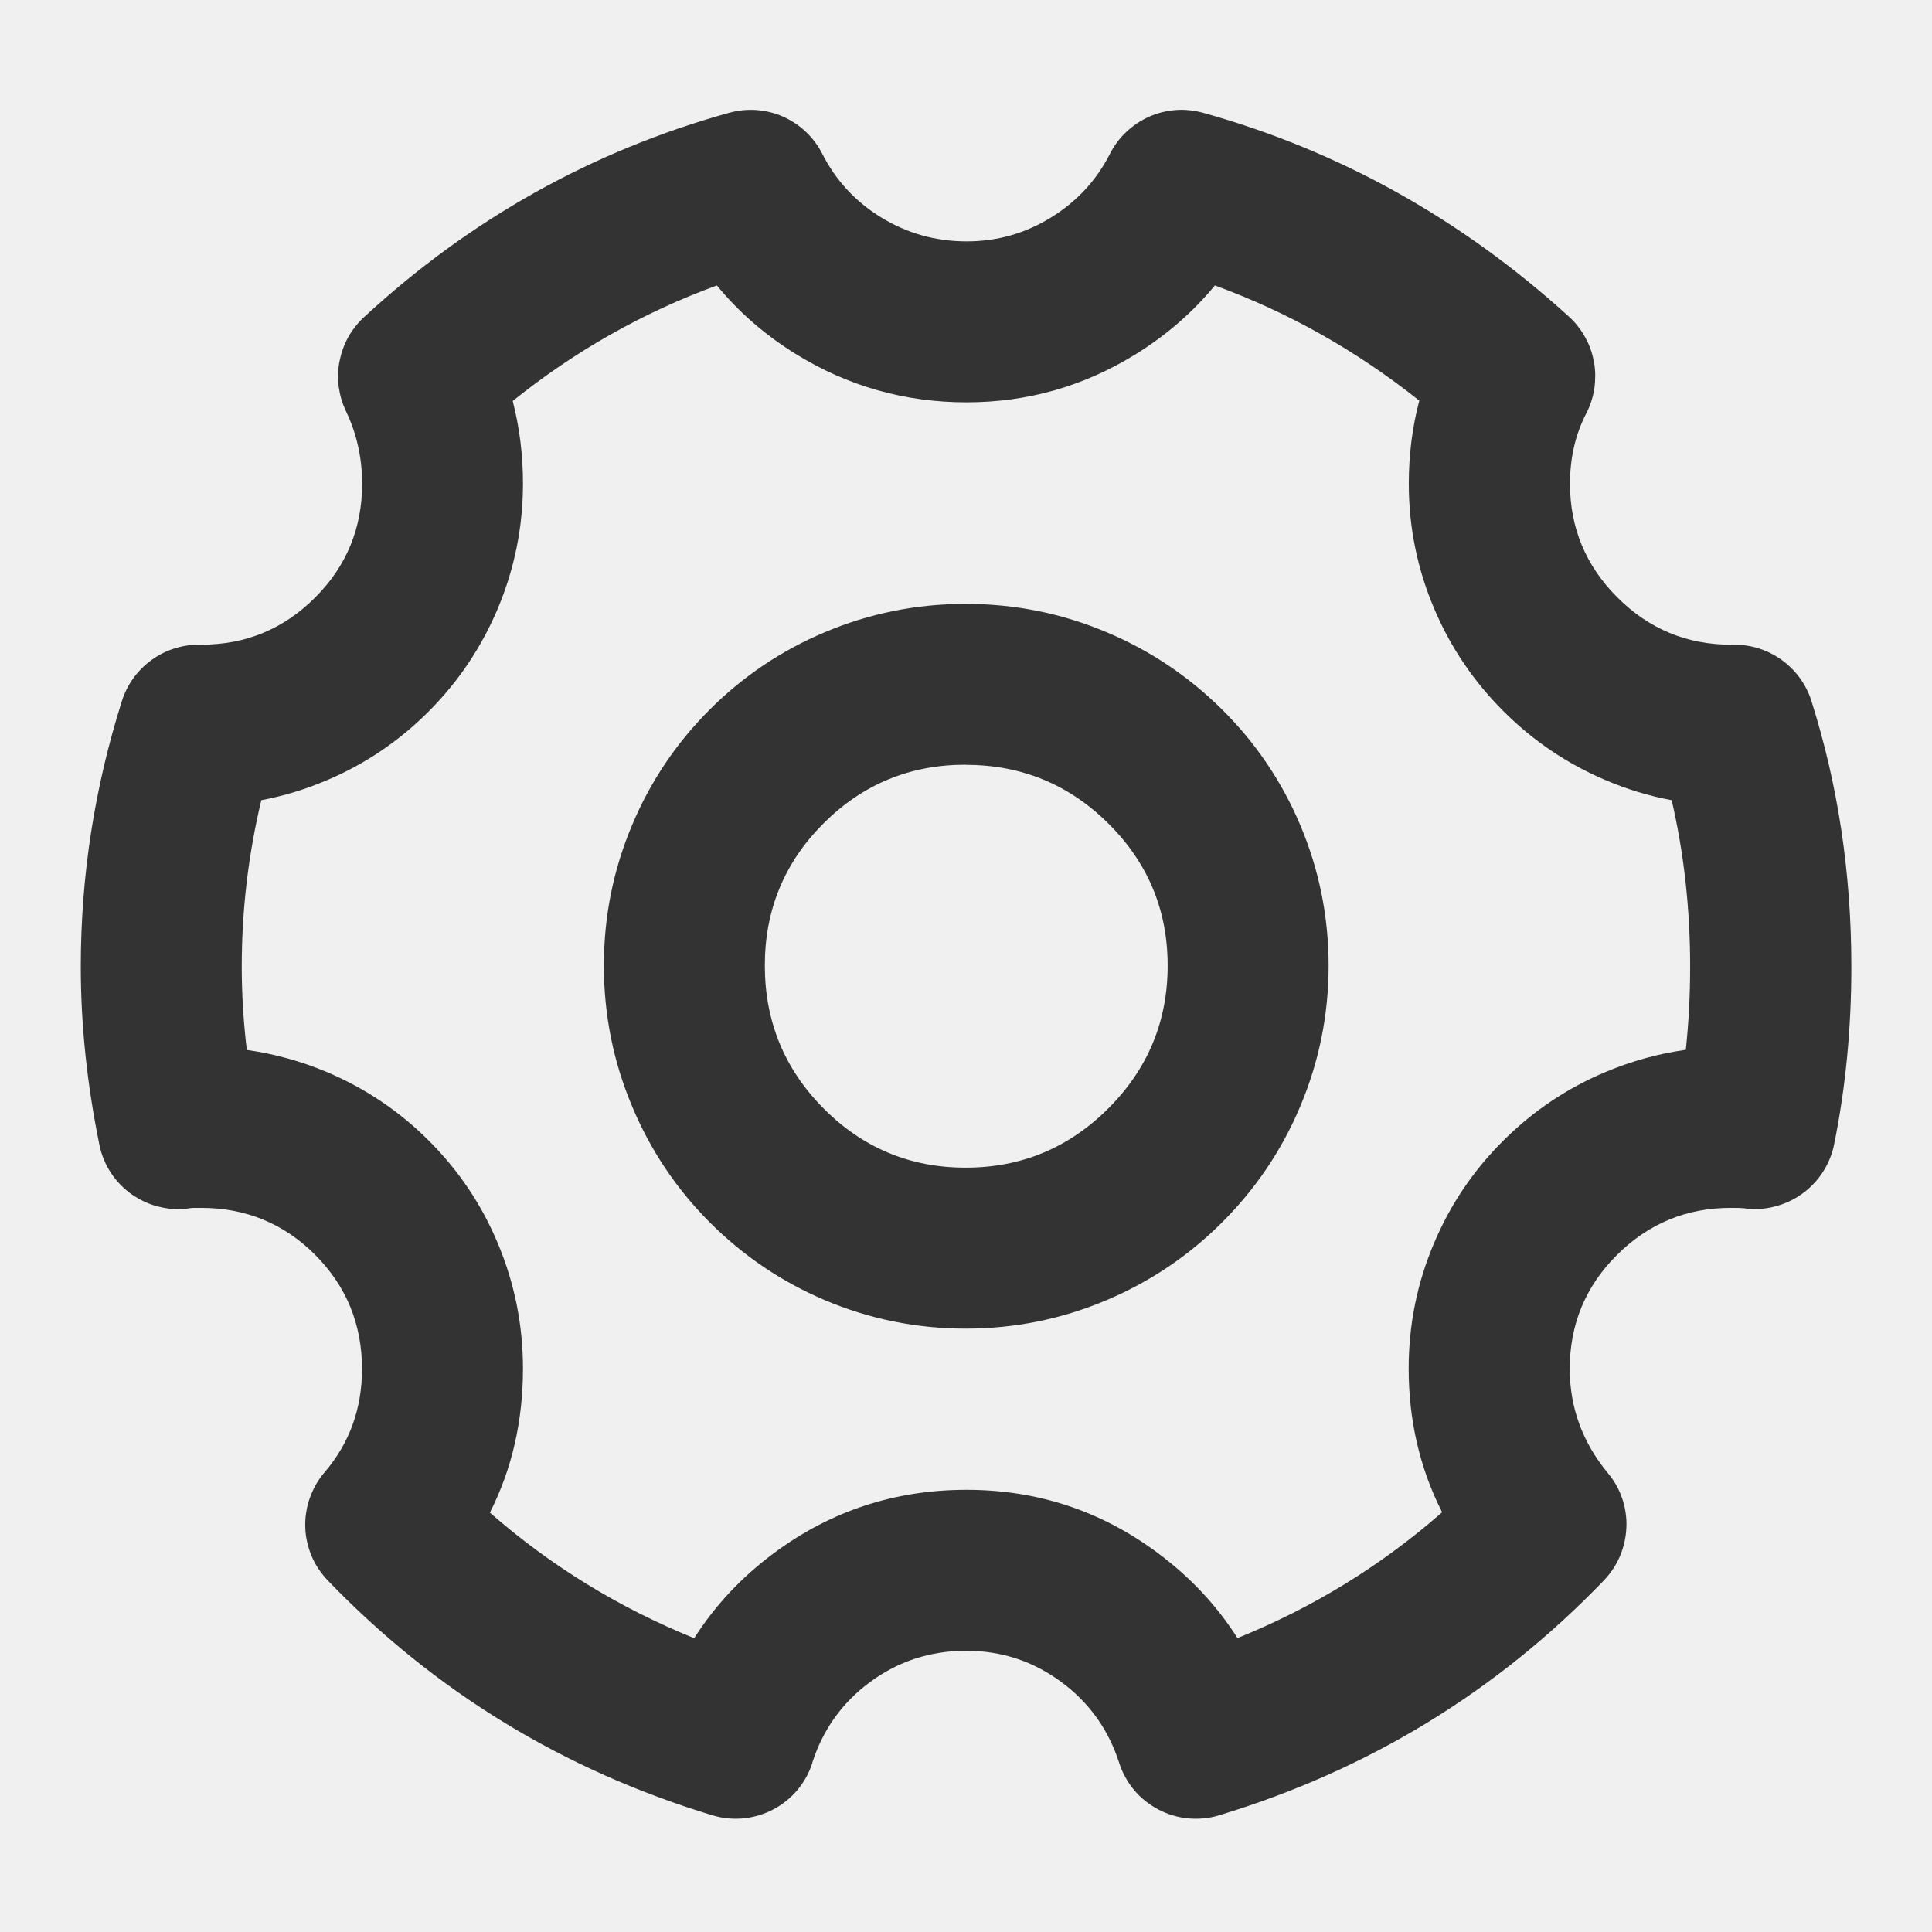
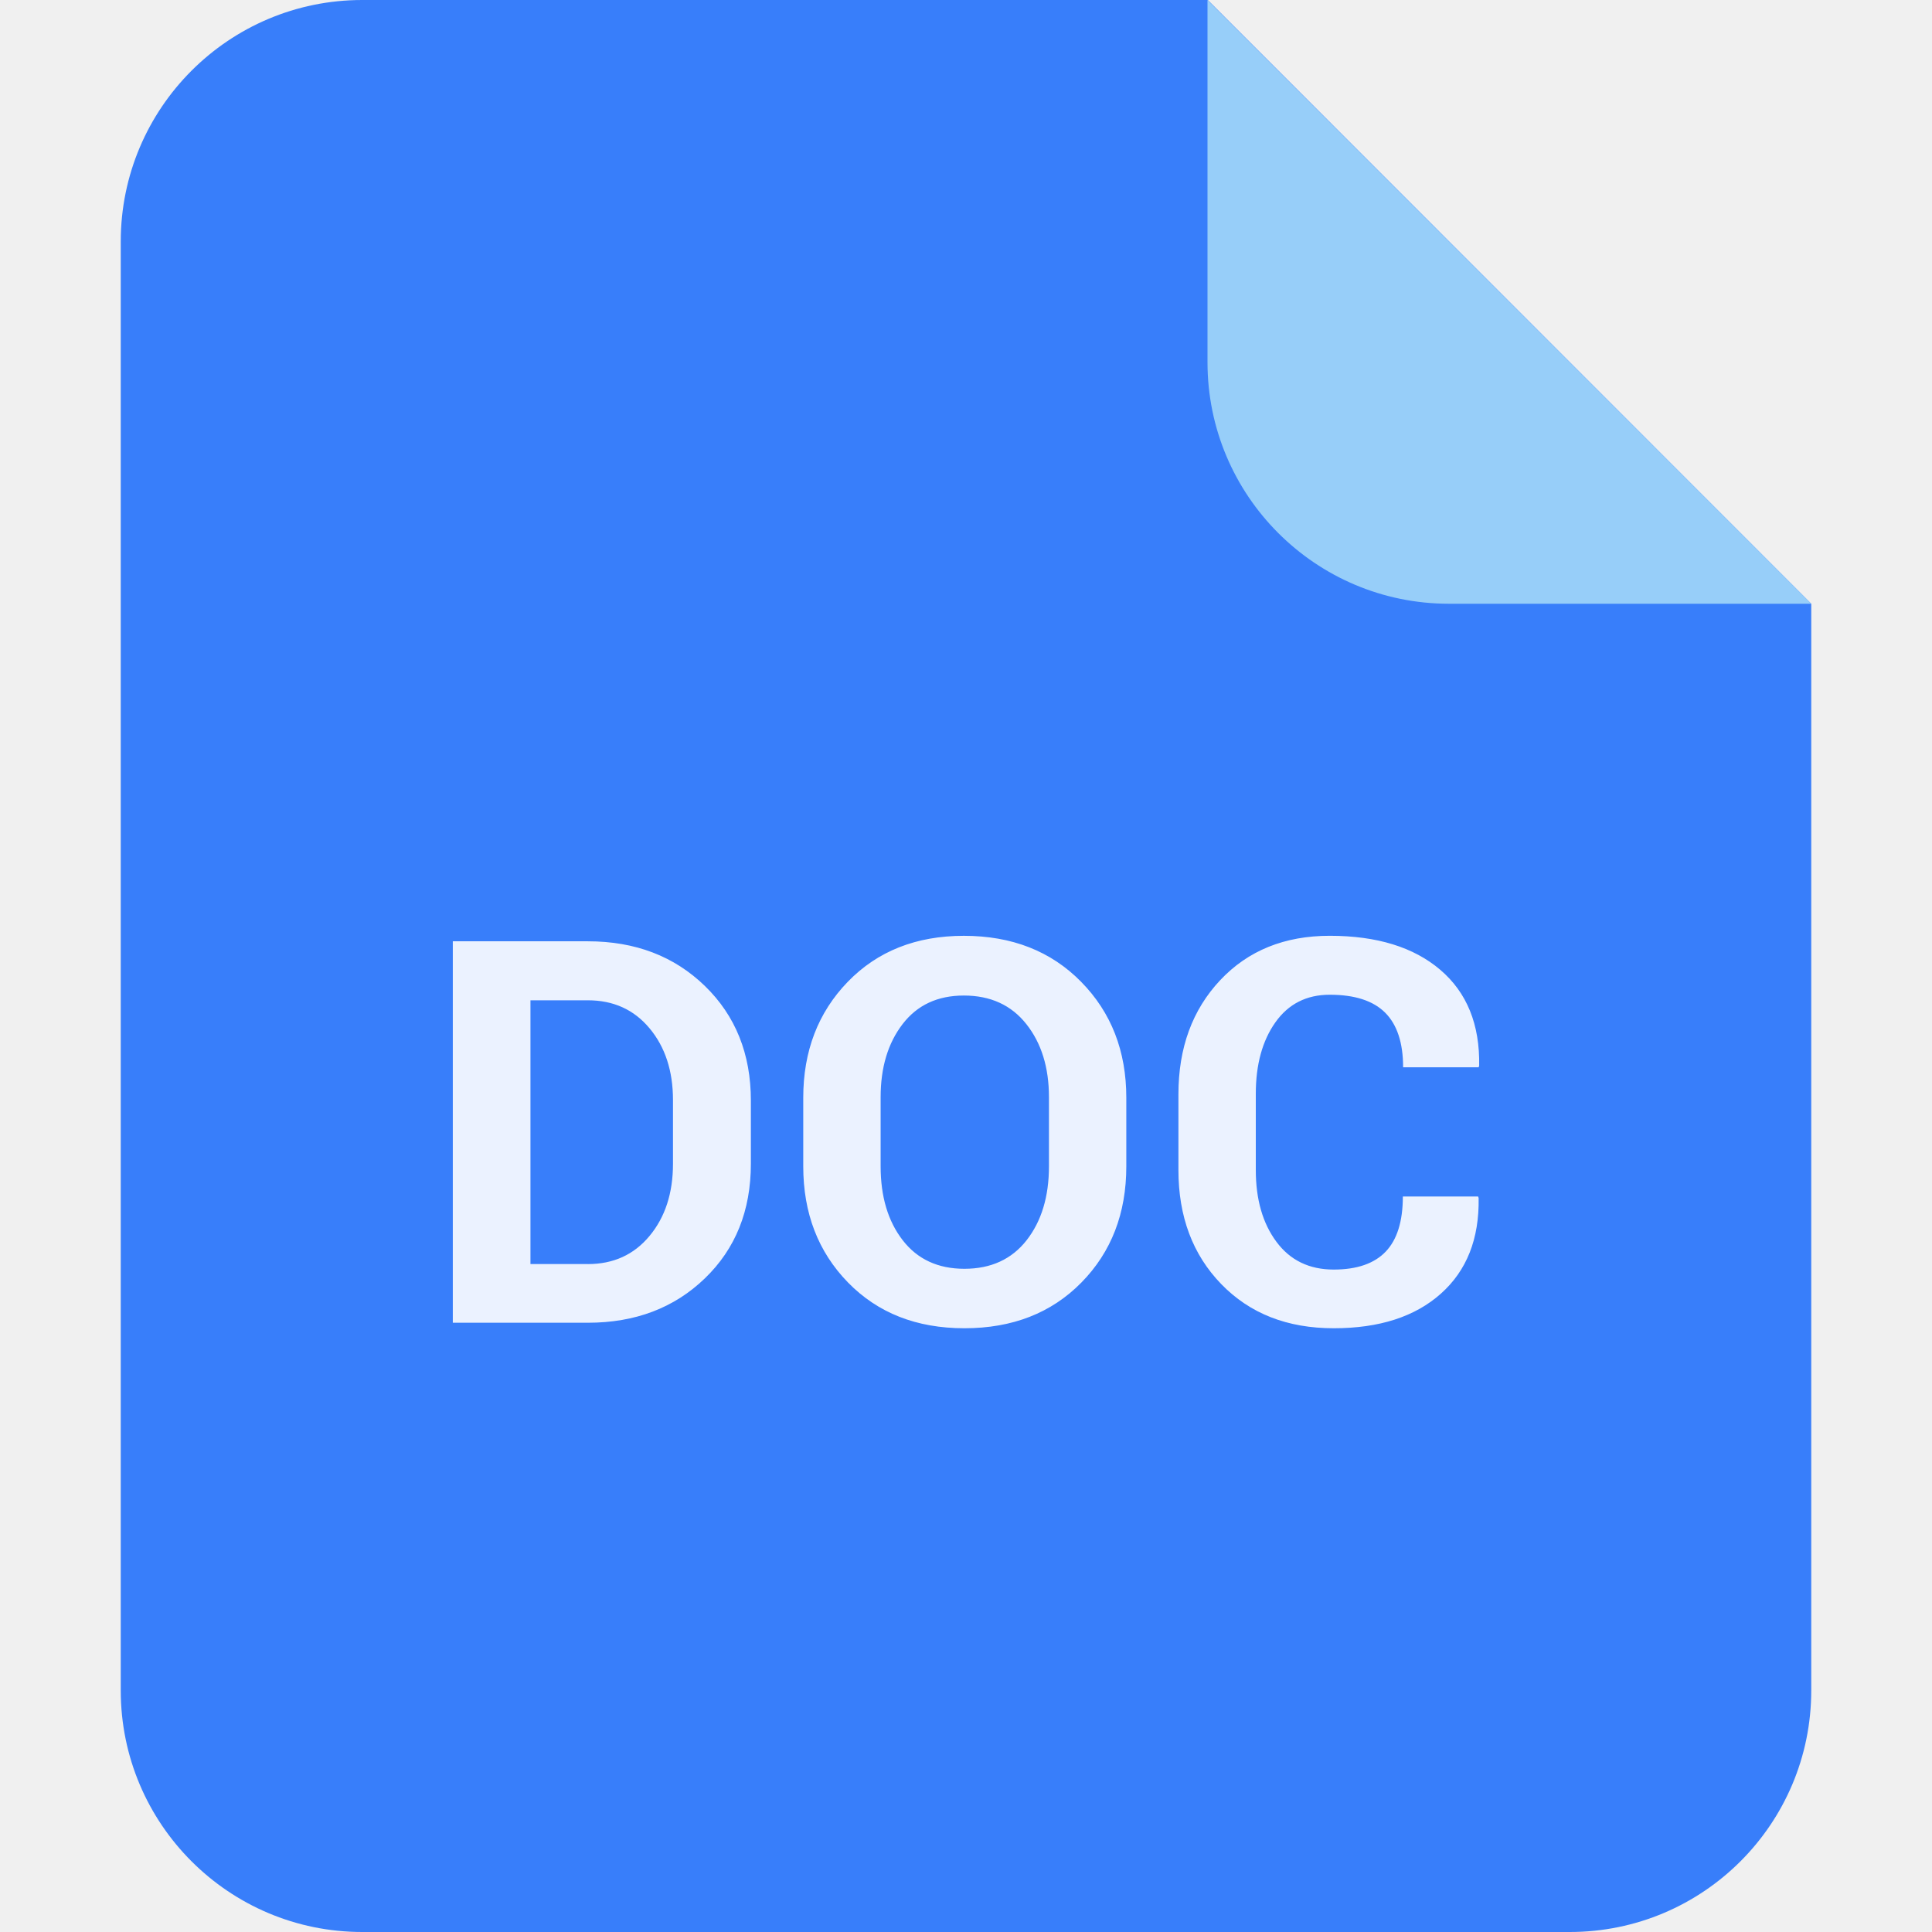
- <svg xmlns="http://www.w3.org/2000/svg" xmlns:xlink="http://www.w3.org/1999/xlink" width="16" height="16" viewBox="0 0 16 16" fill="none">
-   <g opacity="1" transform="translate(0 0)  rotate(0)">
-     <mask id="bg-mask-0" fill="white">
-       <use xlink:href="#path_0" />
-     </mask>
-     <g mask="url(#bg-mask-0)">
-       <path id="路径 1" style="fill:#333333; opacity:1;" d="M6.728,14.598c-0.013,0.041 -0.03,0.081 -0.051,0.119c-0.021,0.038 -0.045,0.073 -0.073,0.107c-0.028,0.033 -0.059,0.063 -0.092,0.09c-0.034,0.027 -0.07,0.051 -0.108,0.071c-0.038,0.02 -0.078,0.036 -0.12,0.049c-0.042,0.012 -0.084,0.021 -0.127,0.025c-0.043,0.004 -0.086,0.004 -0.129,-0c-0.043,-0.004 -0.085,-0.013 -0.127,-0.025c-1.236,-0.375 -2.299,-1.024 -3.186,-1.945c-0.029,-0.03 -0.054,-0.062 -0.077,-0.096c-0.023,-0.034 -0.042,-0.07 -0.058,-0.108c-0.016,-0.038 -0.028,-0.077 -0.037,-0.117c-0.009,-0.04 -0.014,-0.081 -0.015,-0.122c-0.001,-0.041 0.001,-0.082 0.008,-0.122c0.006,-0.041 0.016,-0.08 0.03,-0.119c0.014,-0.039 0.031,-0.076 0.051,-0.112c0.021,-0.036 0.044,-0.069 0.071,-0.1c0.206,-0.241 0.31,-0.526 0.31,-0.856c0,-0.371 -0.13,-0.686 -0.388,-0.945c-0.259,-0.259 -0.574,-0.389 -0.945,-0.389c-0.05,0 -0.077,0 -0.08,0.001c-0.042,0.007 -0.085,0.01 -0.127,0.009c-0.043,-0.001 -0.085,-0.006 -0.127,-0.016c-0.042,-0.009 -0.082,-0.022 -0.121,-0.039c-0.039,-0.017 -0.076,-0.038 -0.112,-0.062c-0.035,-0.024 -0.068,-0.052 -0.098,-0.082c-0.03,-0.03 -0.057,-0.064 -0.08,-0.099c-0.024,-0.036 -0.044,-0.073 -0.06,-0.113c-0.016,-0.039 -0.029,-0.08 -0.037,-0.122c-0.102,-0.5 -0.154,-0.992 -0.154,-1.474c0,-0.751 0.114,-1.485 0.341,-2.202c0.021,-0.067 0.053,-0.13 0.094,-0.187c0.041,-0.057 0.091,-0.107 0.148,-0.149c0.057,-0.042 0.119,-0.074 0.187,-0.096c0.067,-0.022 0.136,-0.033 0.207,-0.033h0.02c0.369,0 0.684,-0.13 0.944,-0.391c0.26,-0.26 0.389,-0.574 0.389,-0.942c0,-0.215 -0.045,-0.415 -0.134,-0.601c-0.015,-0.032 -0.028,-0.065 -0.038,-0.099c-0.01,-0.034 -0.017,-0.069 -0.022,-0.104c-0.005,-0.035 -0.006,-0.071 -0.005,-0.106c0.001,-0.035 0.005,-0.071 0.012,-0.105c0.007,-0.035 0.016,-0.069 0.028,-0.102c0.012,-0.033 0.027,-0.066 0.044,-0.097c0.017,-0.031 0.037,-0.06 0.059,-0.088c0.022,-0.028 0.046,-0.054 0.072,-0.078c0.88,-0.812 1.888,-1.376 3.023,-1.692c0.037,-0.01 0.074,-0.017 0.112,-0.021c0.038,-0.004 0.076,-0.004 0.114,-0.002c0.038,0.003 0.076,0.009 0.113,0.018c0.037,0.009 0.073,0.021 0.108,0.037c0.035,0.015 0.068,0.034 0.1,0.055c0.032,0.021 0.062,0.045 0.089,0.071c0.028,0.026 0.053,0.055 0.076,0.085c0.023,0.031 0.043,0.063 0.06,0.097c0.111,0.219 0.272,0.393 0.483,0.524c0.217,0.134 0.454,0.201 0.713,0.201c0.253,0 0.488,-0.067 0.703,-0.201c0.211,-0.131 0.372,-0.306 0.483,-0.524c0.017,-0.034 0.037,-0.066 0.06,-0.097c0.023,-0.031 0.048,-0.059 0.076,-0.085c0.028,-0.026 0.058,-0.05 0.089,-0.071c0.032,-0.021 0.065,-0.039 0.1,-0.055c0.035,-0.015 0.071,-0.028 0.108,-0.037c0.037,-0.009 0.075,-0.015 0.113,-0.018c0.038,-0.003 0.076,-0.002 0.114,0.002c0.038,0.004 0.075,0.011 0.112,0.021c1.128,0.315 2.138,0.878 3.03,1.689c0.027,0.025 0.052,0.051 0.074,0.08c0.023,0.029 0.043,0.059 0.06,0.091c0.018,0.032 0.033,0.065 0.045,0.099c0.012,0.034 0.021,0.07 0.028,0.105c0.006,0.036 0.01,0.072 0.01,0.109c0,0.036 -0.002,0.073 -0.007,0.109c-0.005,0.036 -0.014,0.071 -0.025,0.106c-0.011,0.035 -0.025,0.068 -0.042,0.101c-0.09,0.174 -0.135,0.368 -0.135,0.583c0,0.366 0.131,0.68 0.392,0.941c0.261,0.261 0.575,0.392 0.941,0.392h0.03c0.071,0 0.14,0.011 0.207,0.033c0.067,0.022 0.129,0.054 0.187,0.096c0.057,0.042 0.106,0.091 0.148,0.149c0.041,0.057 0.073,0.12 0.094,0.187c0.221,0.696 0.331,1.43 0.331,2.202c0,0.515 -0.048,1.006 -0.143,1.474c-0.008,0.041 -0.021,0.081 -0.037,0.12c-0.016,0.039 -0.036,0.076 -0.059,0.111c-0.023,0.035 -0.049,0.068 -0.079,0.098c-0.029,0.03 -0.061,0.058 -0.096,0.082c-0.034,0.024 -0.071,0.045 -0.109,0.062c-0.038,0.017 -0.078,0.031 -0.119,0.041c-0.041,0.01 -0.082,0.016 -0.124,0.018c-0.042,0.002 -0.084,-0 -0.126,-0.006c-0.015,-0.002 -0.051,-0.003 -0.106,-0.003c-0.368,0 -0.681,0.13 -0.942,0.389c-0.261,0.26 -0.392,0.575 -0.392,0.944c0,0.322 0.106,0.61 0.317,0.865c0.026,0.031 0.049,0.065 0.069,0.1c0.02,0.035 0.036,0.072 0.049,0.111c0.013,0.039 0.023,0.078 0.028,0.118c0.006,0.04 0.008,0.081 0.006,0.121c-0.002,0.041 -0.007,0.081 -0.016,0.12c-0.009,0.04 -0.021,0.078 -0.037,0.116c-0.016,0.037 -0.035,0.073 -0.058,0.107c-0.022,0.034 -0.048,0.065 -0.076,0.095c-0.888,0.922 -1.95,1.57 -3.187,1.945c-0.041,0.013 -0.084,0.021 -0.127,0.025c-0.043,0.004 -0.086,0.004 -0.129,0c-0.043,-0.004 -0.085,-0.012 -0.127,-0.025c-0.042,-0.012 -0.082,-0.029 -0.12,-0.049c-0.038,-0.02 -0.074,-0.044 -0.108,-0.071c-0.034,-0.027 -0.065,-0.057 -0.092,-0.09c-0.028,-0.033 -0.052,-0.069 -0.073,-0.107c-0.021,-0.038 -0.038,-0.078 -0.051,-0.119c-0.088,-0.274 -0.247,-0.497 -0.477,-0.667c-0.233,-0.173 -0.496,-0.26 -0.789,-0.26c-0.298,0 -0.564,0.087 -0.798,0.26c-0.23,0.17 -0.389,0.393 -0.477,0.667zM10.248,13.566c0.626,-0.253 1.191,-0.6 1.695,-1.042c-0.185,-0.365 -0.277,-0.762 -0.277,-1.19c0,-0.363 0.07,-0.71 0.211,-1.041c0.135,-0.319 0.326,-0.602 0.573,-0.847c0.246,-0.245 0.528,-0.435 0.848,-0.569c0.215,-0.09 0.435,-0.151 0.663,-0.183c0.024,-0.223 0.036,-0.452 0.036,-0.689c0,-0.479 -0.051,-0.939 -0.153,-1.378c-0.187,-0.035 -0.369,-0.09 -0.547,-0.166c-0.318,-0.135 -0.601,-0.326 -0.847,-0.572c-0.246,-0.246 -0.437,-0.528 -0.572,-0.847c-0.141,-0.331 -0.211,-0.677 -0.211,-1.037c0,-0.239 0.029,-0.468 0.087,-0.687c-0.52,-0.414 -1.085,-0.732 -1.693,-0.954c-0.181,0.22 -0.398,0.409 -0.65,0.566c-0.431,0.268 -0.9,0.402 -1.407,0.402c-0.511,0 -0.983,-0.134 -1.415,-0.401c-0.253,-0.157 -0.471,-0.346 -0.652,-0.567c-0.612,0.224 -1.176,0.543 -1.691,0.957c0.057,0.22 0.085,0.448 0.085,0.684c0,0.36 -0.07,0.705 -0.209,1.036c-0.135,0.319 -0.324,0.602 -0.569,0.848c-0.246,0.247 -0.528,0.438 -0.847,0.573c-0.176,0.075 -0.357,0.13 -0.542,0.165c-0.108,0.452 -0.162,0.911 -0.162,1.379c0,0.226 0.014,0.456 0.042,0.689c0.227,0.032 0.447,0.093 0.66,0.182c0.32,0.135 0.603,0.325 0.848,0.57c0.246,0.246 0.436,0.528 0.57,0.848c0.139,0.331 0.209,0.677 0.209,1.039c0,0.434 -0.091,0.832 -0.274,1.193c0.504,0.441 1.068,0.787 1.692,1.04c0.172,-0.271 0.393,-0.507 0.663,-0.707c0.47,-0.348 1.001,-0.522 1.592,-0.522c0.587,0 1.115,0.174 1.584,0.523c0.269,0.2 0.489,0.435 0.661,0.706z" />
-       <path id="路径 2" style="fill:#333333; opacity:1;" d="M10.122,10.122c-0.277,0.277 -0.596,0.492 -0.955,0.644c-0.373,0.158 -0.763,0.237 -1.17,0.237c-0.407,0 -0.797,-0.079 -1.169,-0.237c-0.359,-0.153 -0.676,-0.368 -0.952,-0.645c-0.276,-0.277 -0.489,-0.596 -0.64,-0.956c-0.157,-0.372 -0.235,-0.762 -0.235,-1.168c0,-0.407 0.078,-0.796 0.235,-1.167c0.151,-0.359 0.365,-0.677 0.641,-0.953c0.276,-0.276 0.594,-0.49 0.953,-0.641c0.371,-0.157 0.761,-0.235 1.167,-0.235c0.407,0 0.796,0.078 1.168,0.235c0.36,0.151 0.678,0.365 0.956,0.64c0.278,0.276 0.493,0.594 0.645,0.952c0.158,0.372 0.237,0.762 0.237,1.169c0,0.407 -0.079,0.797 -0.237,1.17c-0.152,0.36 -0.367,0.678 -0.644,0.955zM7.997,6.333c-0.461,0 -0.853,0.162 -1.177,0.486c-0.324,0.324 -0.486,0.716 -0.486,1.177c0,0.462 0.162,0.857 0.487,1.184c0.324,0.326 0.716,0.49 1.176,0.49c0.461,0 0.855,-0.164 1.182,-0.491c0.327,-0.327 0.491,-0.721 0.491,-1.182c0,-0.46 -0.163,-0.851 -0.49,-1.176c-0.327,-0.325 -0.721,-0.487 -1.184,-0.487z" />
-     </g>
-   </g>
-   <defs>
-     <rect id="path_0" x="0" y="0" width="16" height="16" />
-   </defs>
+ <svg xmlns="http://www.w3.org/2000/svg" t="1709472291472" class="icon" viewBox="0 0 1024 1024" version="1.1" p-id="14378" width="18" height="18">
+   <path d="M192 0h448.154L960 320v576c0 70.694-57.306 128-128 128H192C121.306 1024 64 966.694 64 896V128C64 57.306 121.306 0 192 0z" fill="#387EFA" p-id="14379" />
+   <path d="M311.59 701.082c25.088 0 45.76-7.846 62.016-23.539 16.256-15.68 24.371-35.93 24.371-60.736v-33.472c0-24.704-8.128-44.966-24.371-60.749-16.256-15.782-36.928-23.68-62.016-23.68H240v202.176h71.59z m0-31.104h-30.438V530.176h30.438c13.53 0 24.435 4.941 32.691 14.848 8.269 9.907 12.416 22.592 12.416 38.054v33.741c0 15.552-4.147 28.288-12.416 38.246-8.256 9.958-19.162 14.925-32.691 14.925zM511.142 704c25.472 0 46.131-8.077 62.016-24.23 15.872-16.154 23.808-36.685 23.808-61.568v-36.39c0-24.717-7.974-45.197-23.949-61.44-15.974-16.256-36.698-24.371-62.157-24.371-25.267 0-45.773 8.128-61.517 24.371-15.731 16.243-23.603 36.723-23.603 61.44v36.378c0 24.806 7.898 45.312 23.68 61.517C465.203 695.898 485.773 704 511.142 704z m0-31.514c-13.99 0-24.896-5.056-32.691-15.142-7.808-10.086-11.699-23.142-11.699-39.155v-36.659c0-15.744 3.878-28.646 11.635-38.733 7.744-10.099 18.573-15.142 32.474-15.142 14.093 0 25.139 5.043 33.126 15.142 7.987 10.086 11.981 23.002 11.981 38.733v36.659c0 16.013-3.955 29.056-11.84 39.168-7.898 10.074-18.893 15.13-32.986 15.13zM706.893 704c24.154 0 43.085-6.106 56.794-18.33 13.722-12.224 20.39-29.107 20.019-50.688l-0.282-0.819h-39.885c0 13.133-3.034 22.886-9.088 29.222-6.067 6.336-15.245 9.51-27.558 9.51-12.966 0-23.078-4.902-30.362-14.72-7.296-9.805-10.931-22.49-10.931-38.042V579.712c0-15.45 3.456-28.07 10.368-37.837 6.912-9.766 16.512-14.643 28.813-14.643 13.248 0 23.04 3.162 29.389 9.51 6.336 6.336 9.51 16 9.51 28.954h40.026l0.282-0.832c0.384-21.85-6.49-38.784-20.582-50.816-14.08-12.032-33.626-18.061-58.624-18.061-23.962 0-43.315 7.846-58.061 23.539-14.746 15.693-22.131 35.84-22.131 60.467v40.128c0 24.704 7.565 44.877 22.694 60.467C662.413 696.205 682.278 704 706.893 704z" fill="#FFFFFF" opacity=".9" p-id="14380" />
+   <path d="M640 0l320 320H768c-70.694 0-128-57.306-128-128V0z" fill="#97CEF9" p-id="14381" />
</svg>
